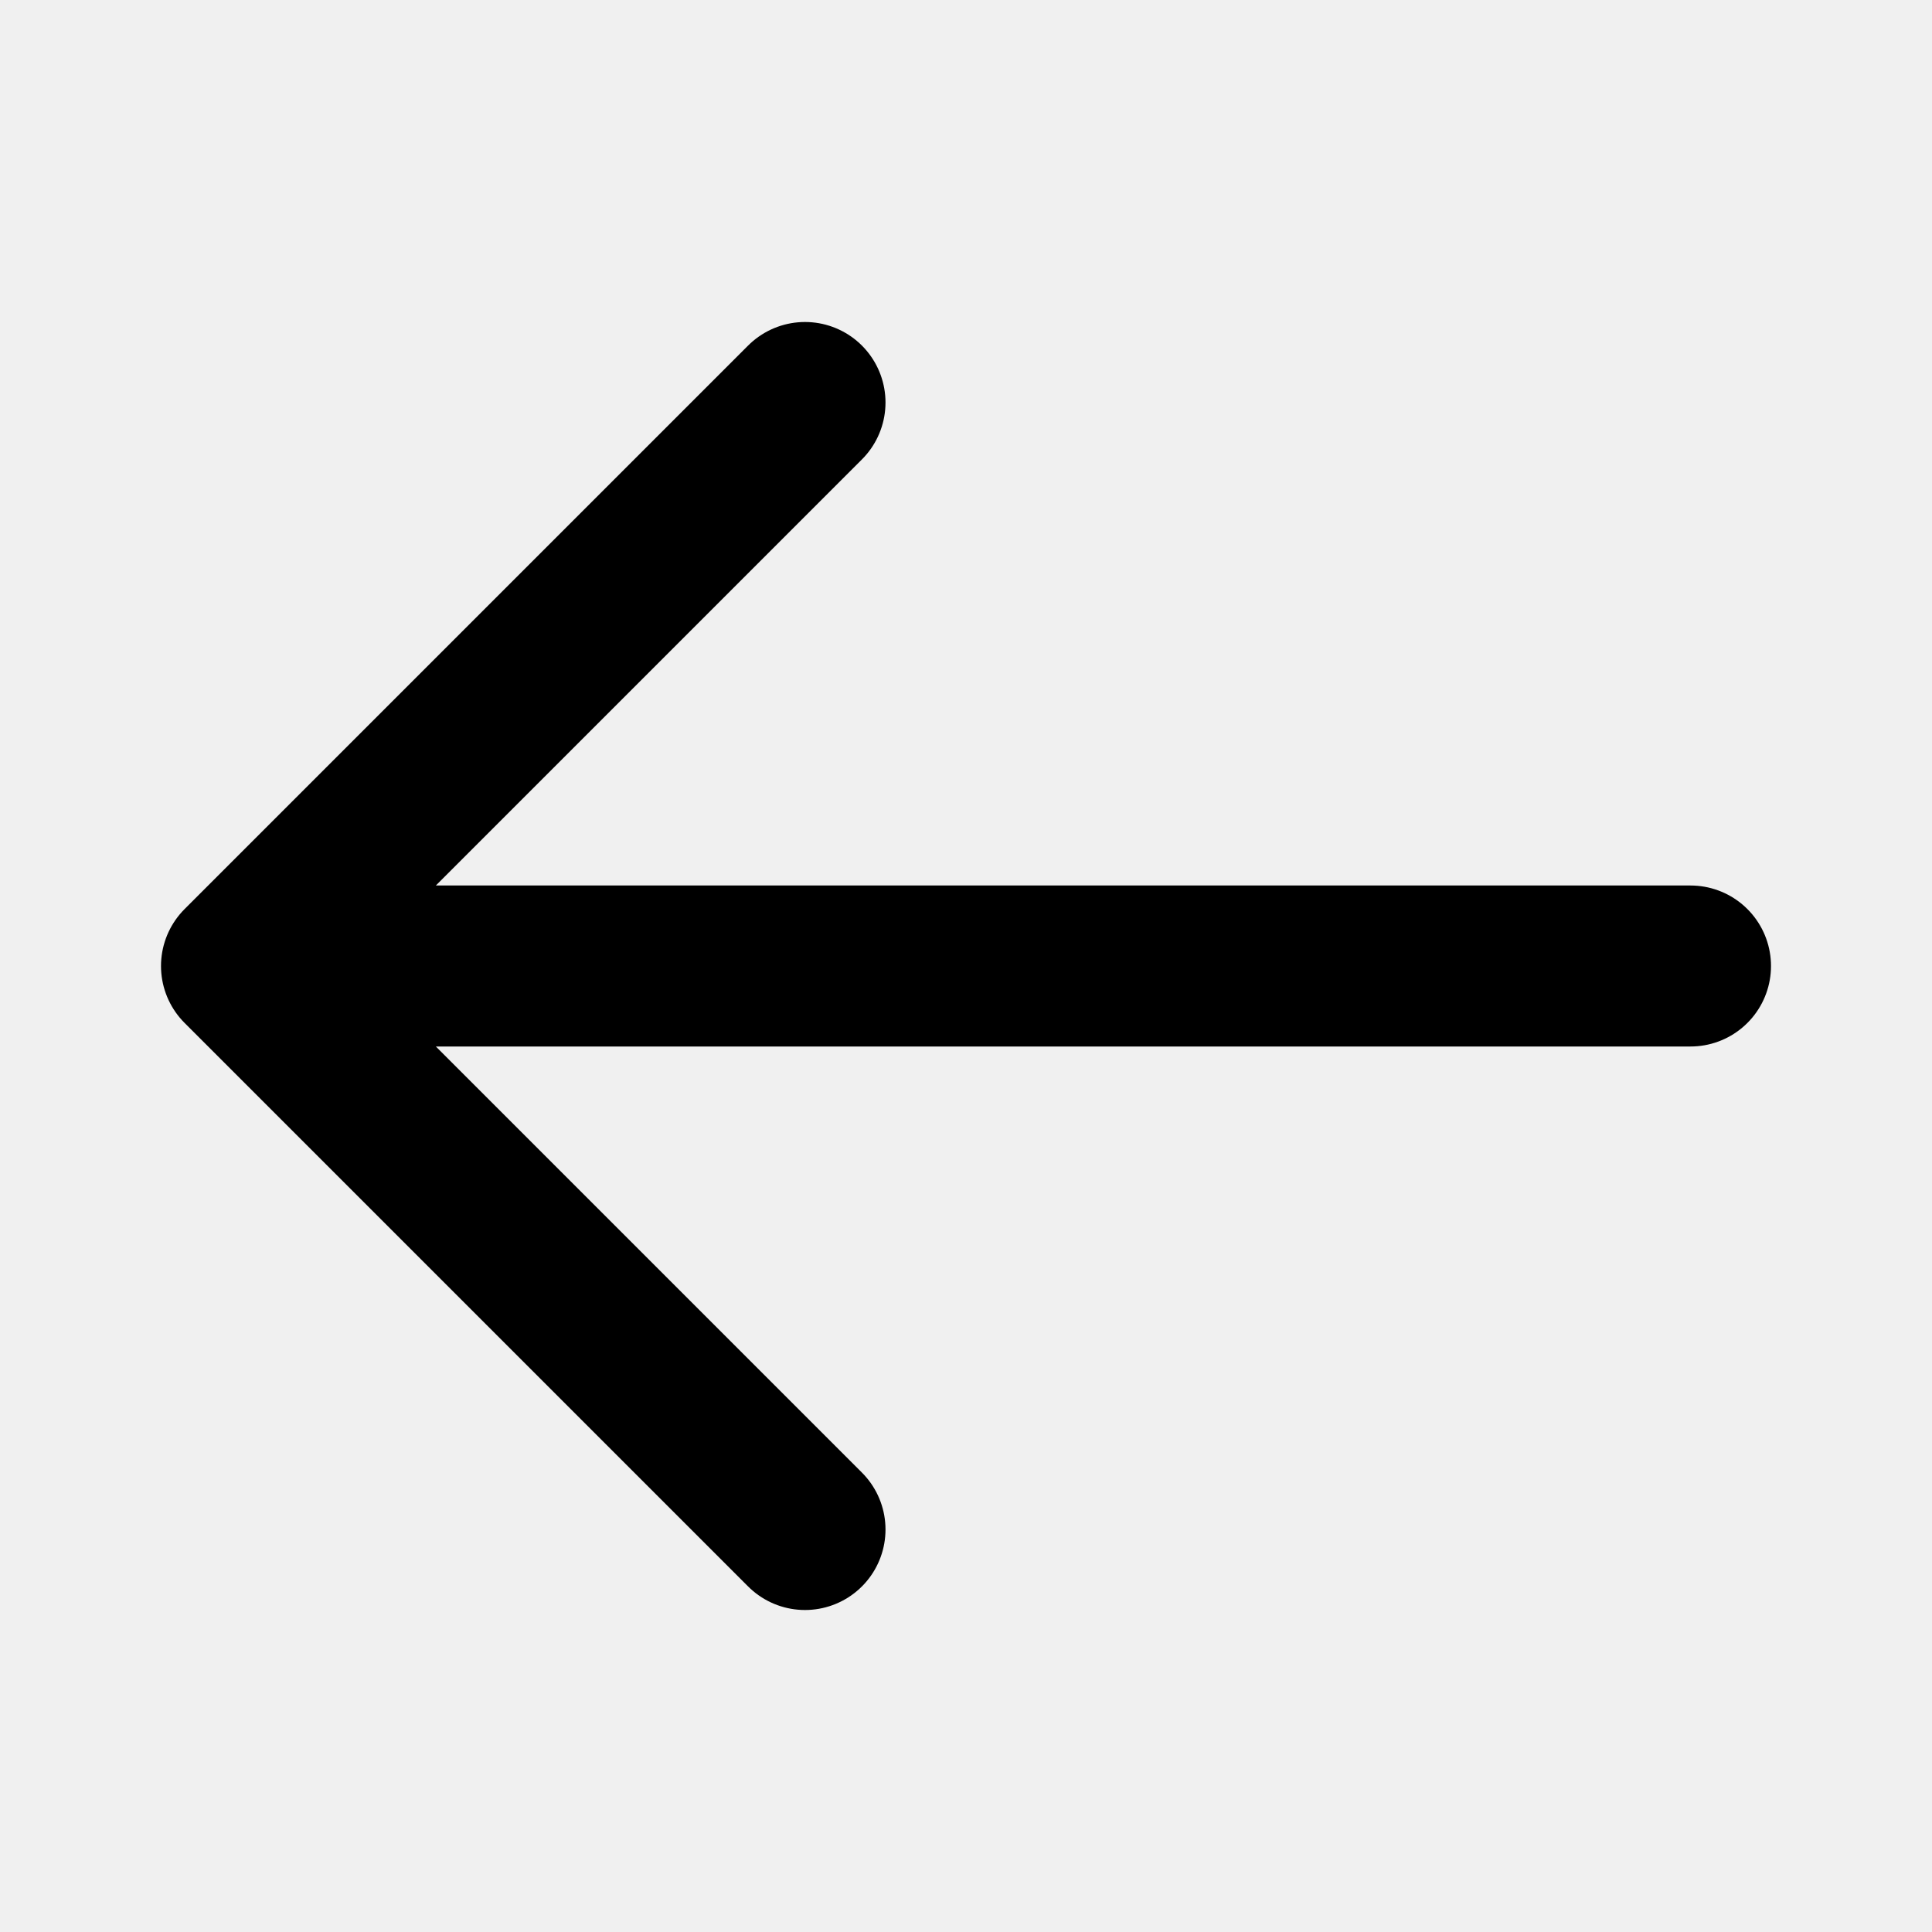
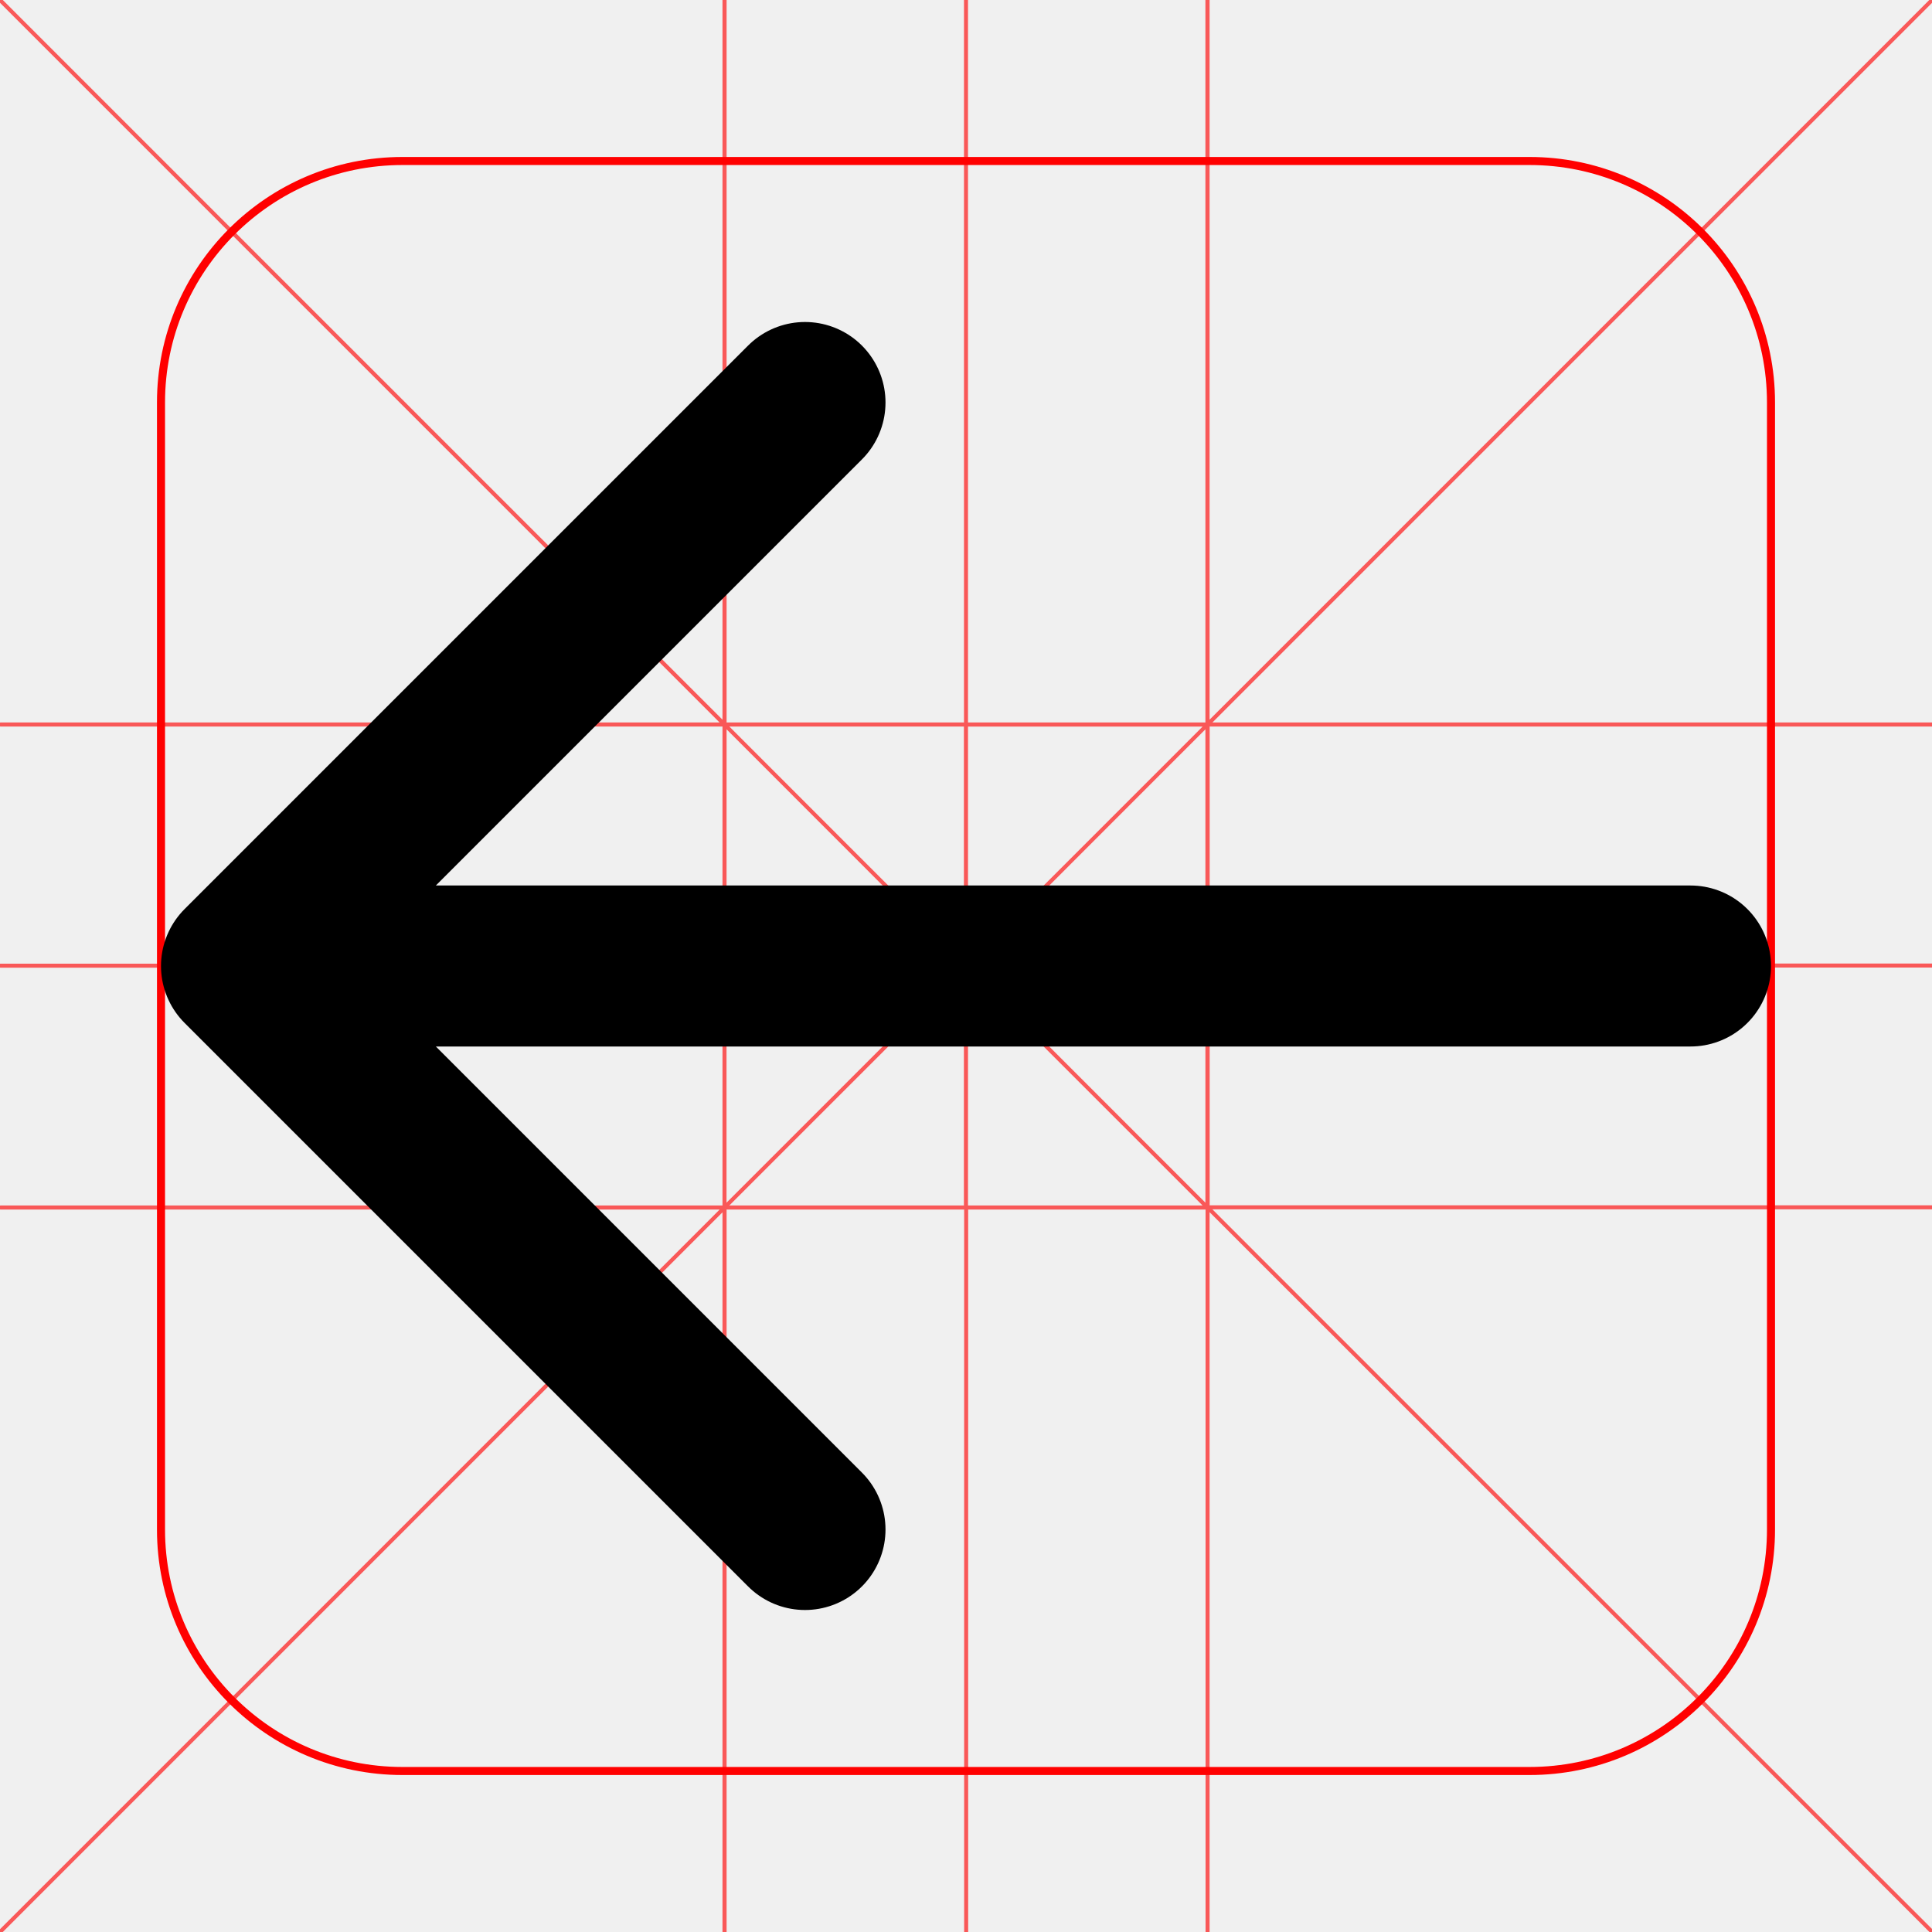
<svg xmlns="http://www.w3.org/2000/svg" fill="none" viewBox="0 0 24 24">
+   <g clip-path="url(#arrow-left-a)">
+     <path fill="red" fill-opacity=".7" d="M15.001-.025A.026.026 0 0 1 15.026 0v8.94l8.957-8.957a.025.025 0 0 1 .035 0 .025.025 0 0 1 0 .035L15.061 8.975h8.944A.026.026 0 0 1 24.031 9a.026.026 0 0 1-.025.025h-8.979v2.944h8.979a.026.026 0 0 1 .025.025.026.026 0 0 1-.025.025h-8.979v2.954h8.979a.026.026 0 0 1 .025.025.026.026 0 0 1-.025.025H15.061l8.957 8.957a.025.025 0 0 1 0 .035.025.025 0 0 1-.035 0l-8.957-8.957V24a.026.026 0 0 1-.025.025.026.026 0 0 1-.025-.025v-8.975h-2.949V24a.026.026 0 0 1-.025.025.026.026 0 0 1-.025-.025v-8.975H9.026V24a.026.026 0 0 1-.025.025A.026.026 0 0 1 8.975 24v-8.94l-8.957 8.957a.025.025 0 0 1-.035 0 .025.025 0 0 1 0-.035l8.957-8.957H.005A.026.026 0 0 1-.02 15a.026.026 0 0 1 .025-.025H8.975v-2.954H.005a.026.026 0 0 1-.025-.025.026.026 0 0 1 .025-.025H8.975V9.025H.005A.026.026 0 0 1-.02 9a.026.026 0 0 1 .025-.025h8.934L-.017.018a.025.025 0 0 1 0-.035.025.025 0 0 1 .035 0l8.957 8.957V0a.026.026 0 0 1 .025-.025A.026.026 0 0 1 9.026 0v8.975h2.949V0a.026.026 0 0 1 .025-.025.026.026 0 0 1 .025.025v8.975h2.949V0a.026.026 0 0 1 .025-.025m-5.939 15h2.914v-2.914zm2.965 0h2.914l-2.914-2.914zm2.949-.035v-2.919h-2.919zm-5.949 0 2.919-2.919h-2.919zm0-2.97h2.909L9.026 9.06zm3.04 0h2.909V9.06zm-.091-.03V9.025h-2.914zm.051 0 2.914-2.914h-2.914z" opacity=".9" />
+     <rect width="20" height="20" x="2" y="2" stroke="red" stroke-linecap="round" stroke-width=".1" rx="3" />
+   </g>
  <path stroke="currentColor" stroke-linecap="round" stroke-linejoin="round" stroke-width="2" d="M21 12H3m7 7-7-7 7-7" />
+   <defs>
+     <clipPath id="arrow-left-a">
+       <path fill="#fff" d="M0 0h24v24H0z" />
+     </clipPath>
+   </defs>
</svg>
